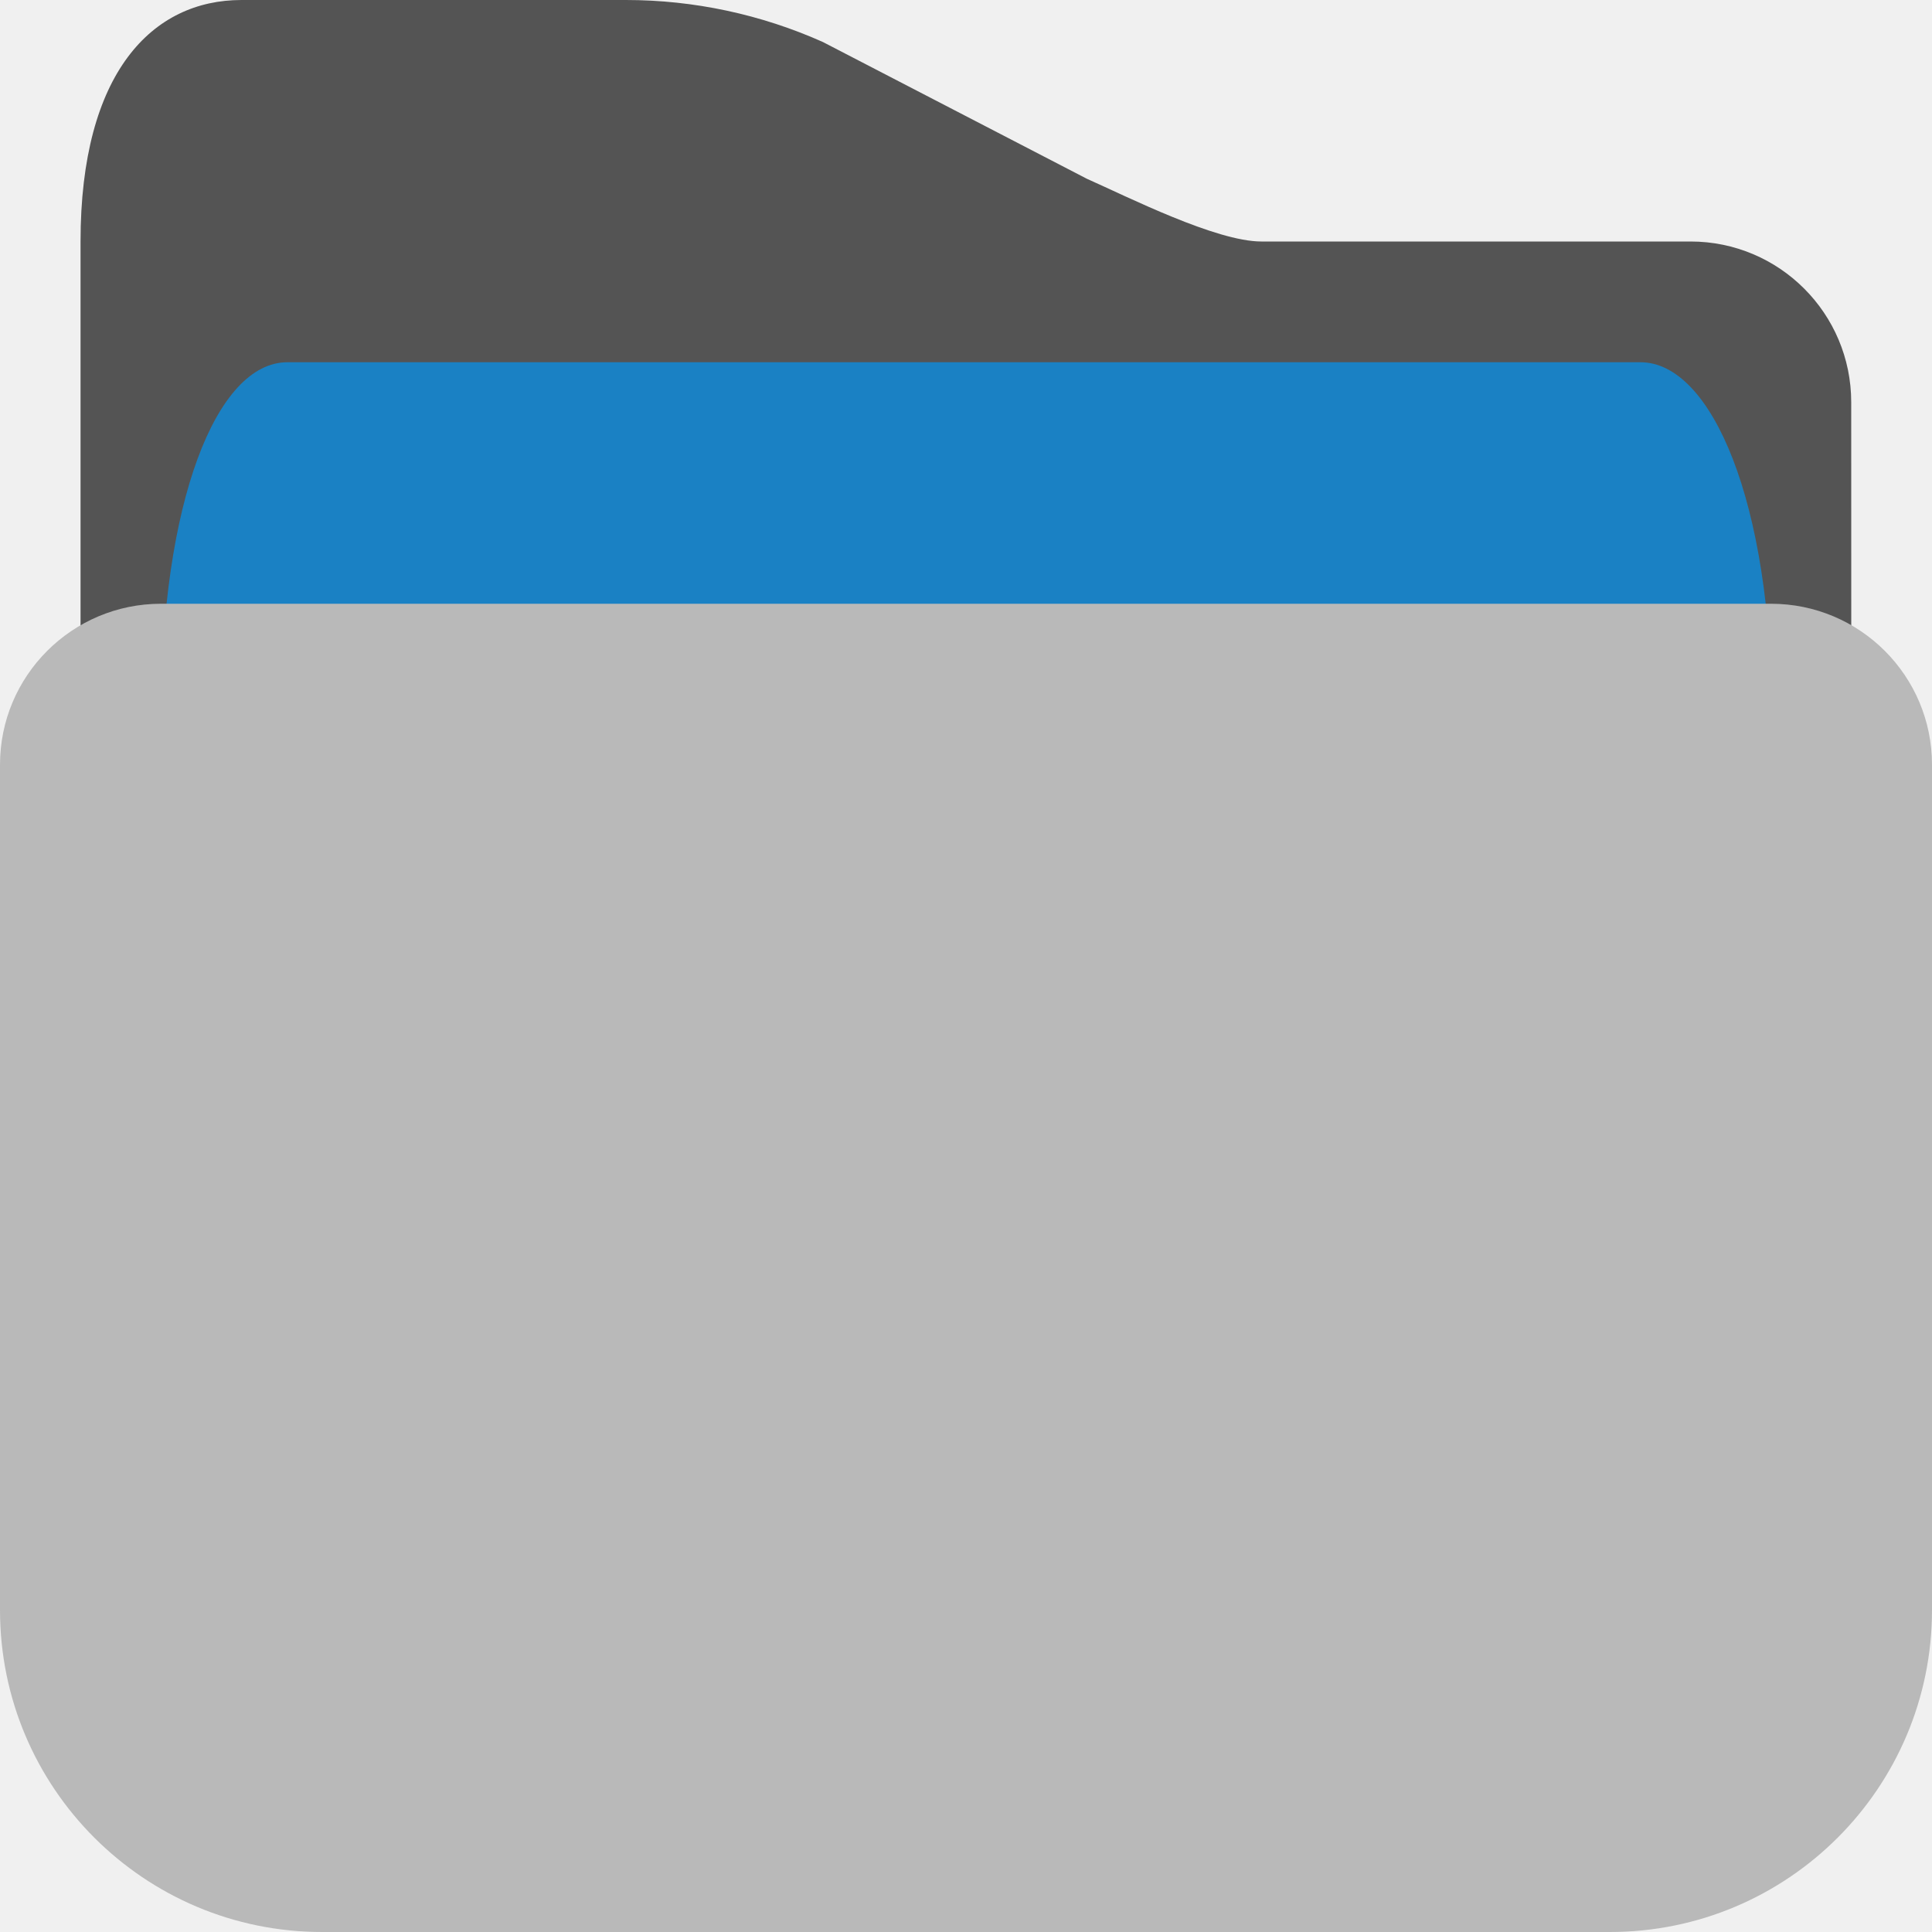
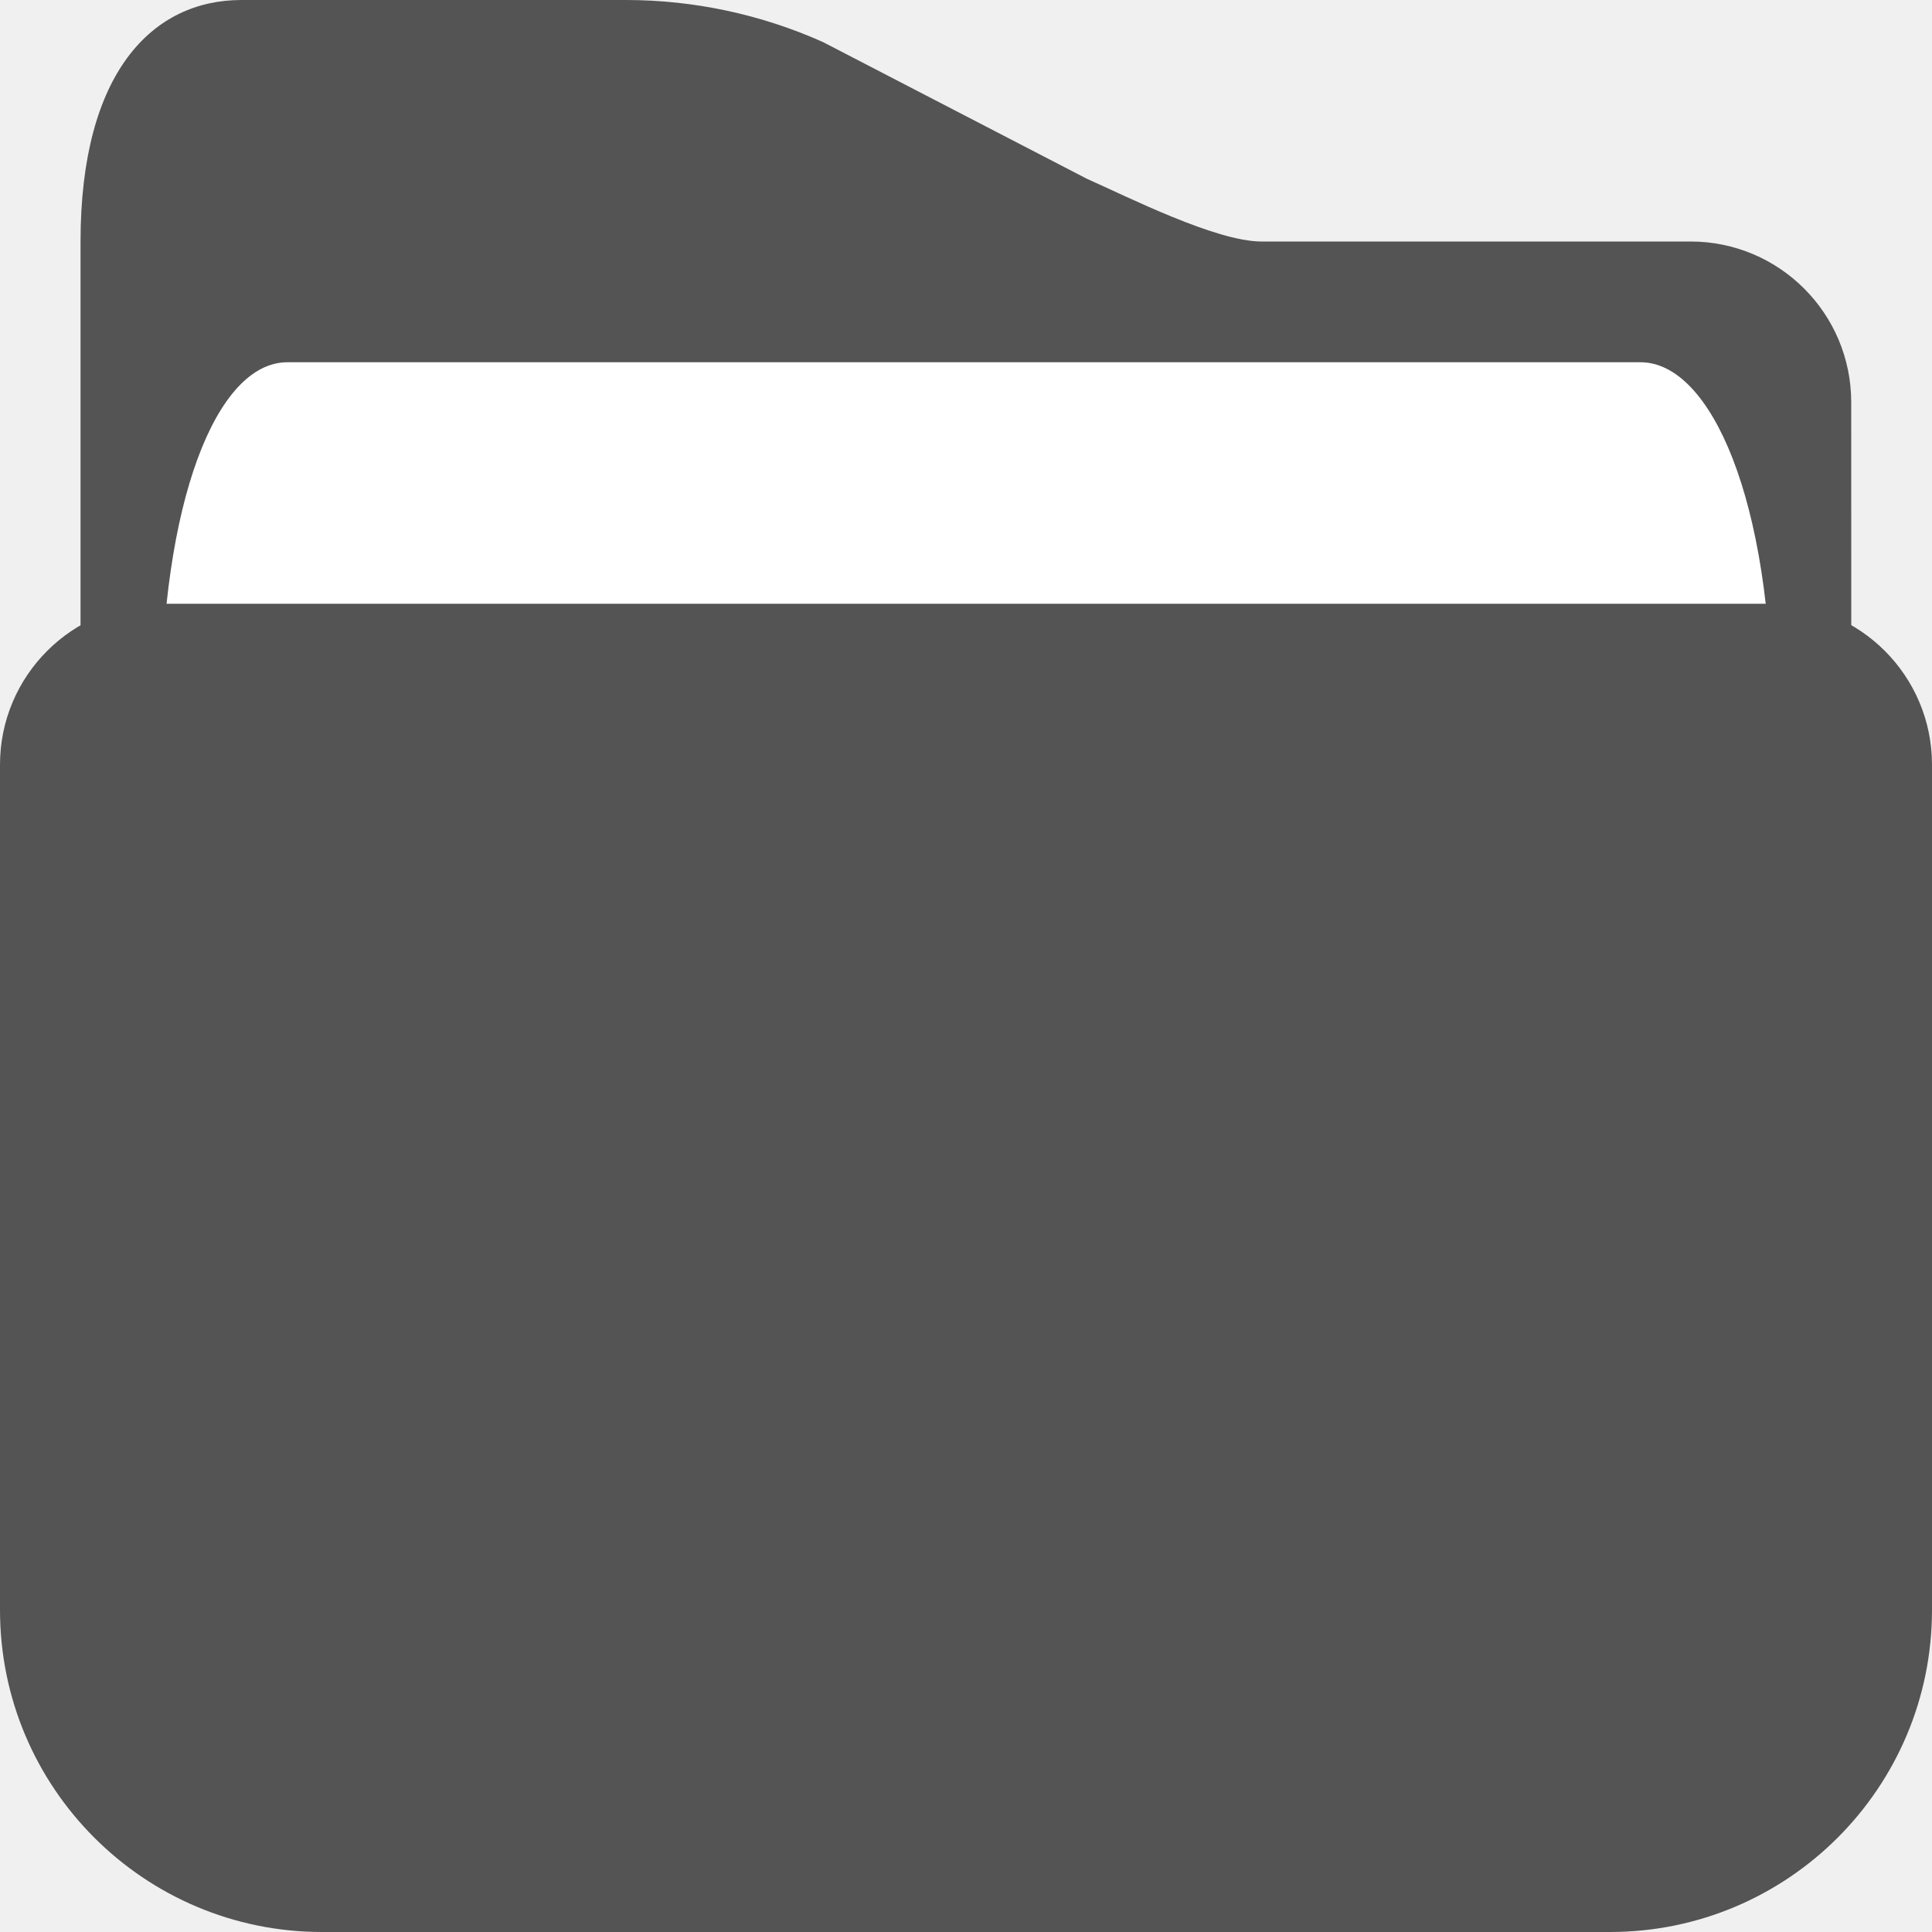
<svg xmlns="http://www.w3.org/2000/svg" id="Слой_1" data-name="Слой 1" viewBox="0 0 16 16" version="1.1" width="16" height="16">
  <defs id="defs9472">
    <style id="style9470">.cls-1{fill:#545454;}.cls-2{fill:#1a81c4;}.cls-3{fill:#b9b9b9;}</style>
  </defs>
  <path class="cls-1" d="M 12.709,16 H 3.103 c -1.346,0 -2.436,-1.091 -2.436,-1.77 V 2 C 0.667,0.597 1.264,0 2,0 H 5.184 C 5.746,8.0477183e-6 6.302,0.119 6.815,0.348 L 9,1.48 C 9.342,1.632 10.071,2 10.446,2 H 14 c 0.735,-1.469e-4 1.331,0.596 1.331,1.331 l 0.002,10.045 C 15.334,14.825 14.159,16 12.709,16 Z" id="path9476" style="stroke-width:1" />
-   <path class="cls-2" d="M 2.38,3 H 13.586 c 0.589,-6e-7 1.087,1.16 1.087,2.93 v 0.02 H 1.333 v -0.02 C 1.333,4.16 1.791,3 2.38,3 Z" id="path9478" style="stroke-width:1" />
-   <path class="cls-3" d="M 1.333,5 H 14.667 C 15.403,5 16,5.597 16,6.333 V 13.333 C 16,14.806 14.806,16 13.333,16 H 2.667 C 1.194,16 0,14.806 0,13.333 V 6.333 C 0,5.597 0.597,5 1.333,5 Z" id="path9480" style="stroke-width:1" />
+   <path class="cls-2" d="M 2.38,3 H 13.586 c 0.589,-6e-7 1.087,1.16 1.087,2.93 v 0.02 H 1.333 v -0.02 C 1.333,4.16 1.791,3 2.38,3 Z" id="path9478" style="stroke-width:1;fill:#ffffff;fill-opacity:1" />
+   <path class="cls-3" d="M 1.333,5 H 14.667 C 15.403,5 16,5.597 16,6.333 V 13.333 C 16,14.806 14.806,16 13.333,16 H 2.667 C 1.194,16 0,14.806 0,13.333 V 6.333 C 0,5.597 0.597,5 1.333,5 Z" id="path9480" style="stroke-width:1;fill:#545454;fill-opacity:1" />
</svg>
